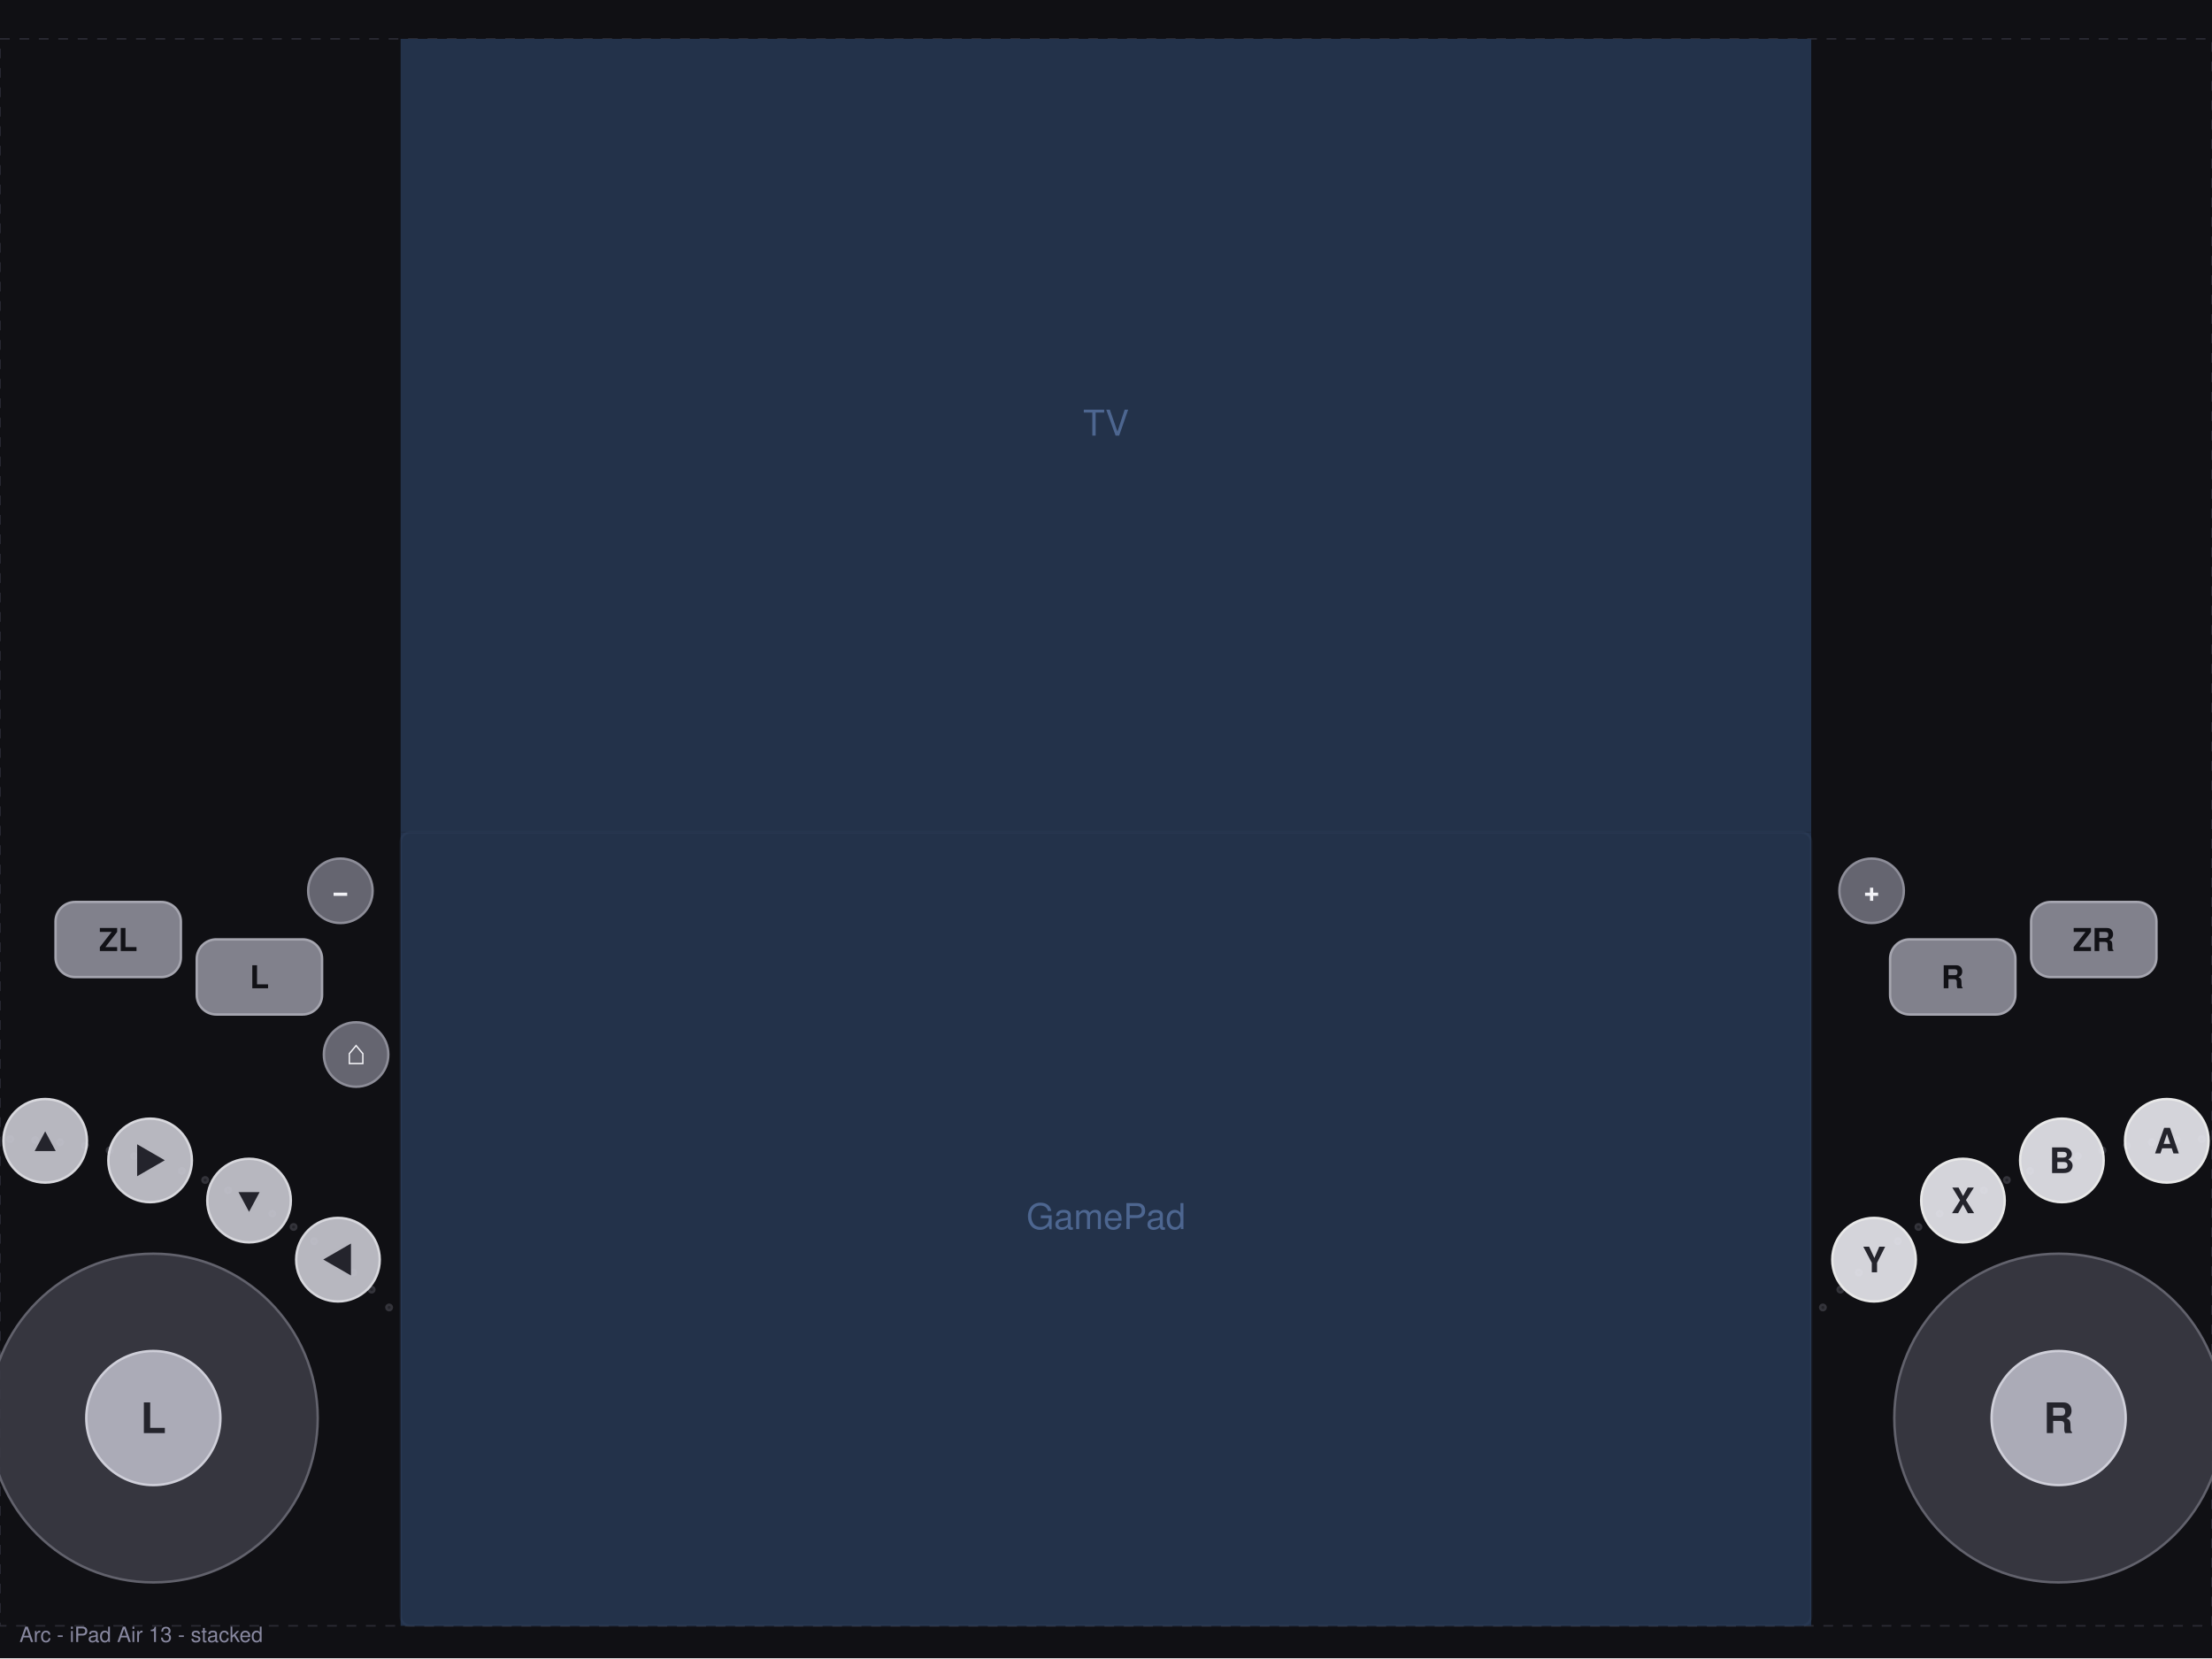
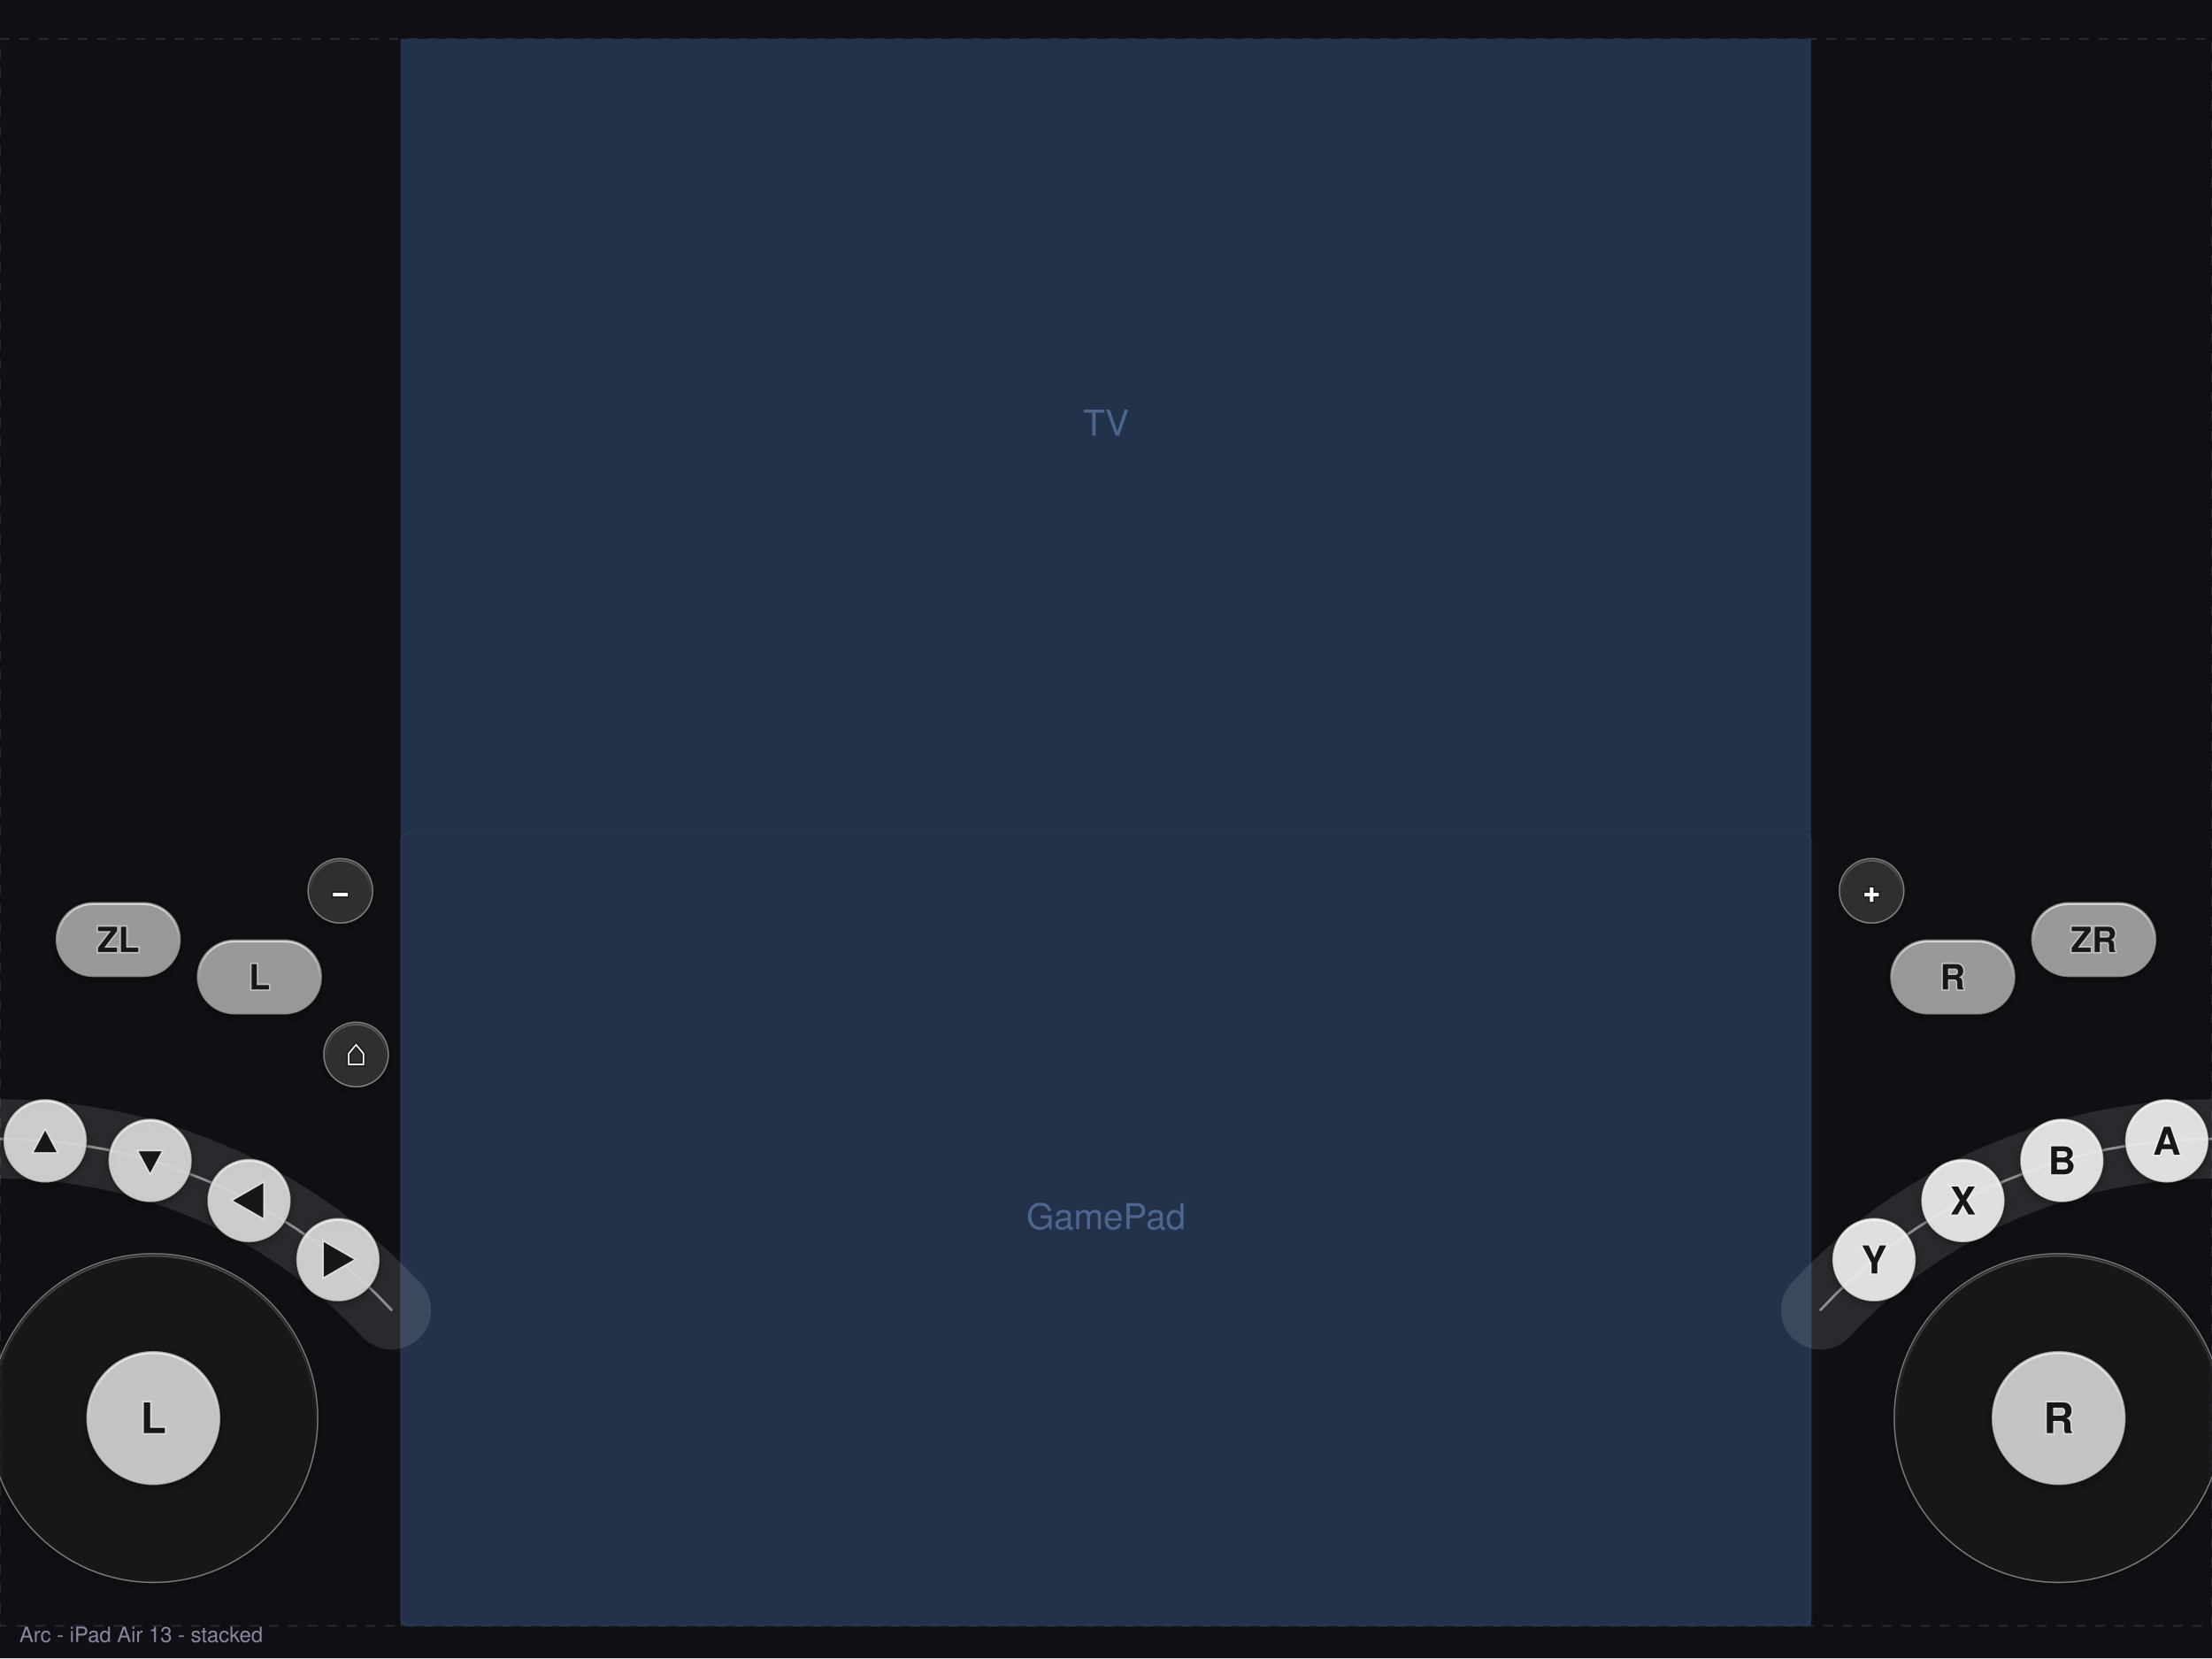
<svg xmlns="http://www.w3.org/2000/svg" width="1366" height="1024" viewBox="0 0 1366.0 1024.0" font-family="-apple-system, Helvetica, sans-serif">
  <rect width="100%" height="100%" fill="#101014" />
  <rect x="0.0" y="24.0" width="1366.0" height="980.0" fill="none" stroke="#2a2a33" stroke-dasharray="6 6" />
  <rect x="247.4" y="24.0" width="871.1" height="490.0" fill="#23324a" />
  <text x="683.0" y="269.0" fill="#4d6690" font-size="22" text-anchor="middle">TV</text>
  <rect x="247.4" y="514.0" width="871.1" height="490.0" fill="#23324a" />
  <text x="683.0" y="759.0" fill="#4d6690" font-size="22" text-anchor="middle">GamePad</text>
+   <defs>
+     <filter id="rs" x="-30%" y="-30%" width="160%" height="170%">
+       <feDropShadow dx="0" dy="1.5" stdDeviation="2.5" flood-color="#000" flood-opacity="0.4" />
+     </filter>
+     <filter id="rsl" x="-30%" y="-30%" width="160%" height="170%">
+       <feDropShadow dx="0" dy="0.5" stdDeviation="1" flood-color="#000" flood-opacity="0.3" />
+     </filter>
+   </defs>
  <rect x="247.4" y="514.0" width="871.1" height="490.0" rx="6.0" fill="none" stroke="#4d6690" stroke-width="1.5" opacity="0.12" />
-   <circle cx="1359.7" cy="703.4" r="1.7" fill="#55555f" stroke="#8a8a96" stroke-width="1.5" opacity="0.3" />
-   <circle cx="1344.3" cy="704.0" r="1.7" fill="#55555f" stroke="#8a8a96" stroke-width="1.5" opacity="0.3" />
-   <circle cx="1328.9" cy="705.4" r="1.7" fill="#55555f" stroke="#8a8a96" stroke-width="1.5" opacity="0.3" />
-   <circle cx="1313.5" cy="707.5" r="1.7" fill="#55555f" stroke="#8a8a96" stroke-width="1.5" opacity="0.3" />
-   <circle cx="1298.3" cy="710.4" r="1.7" fill="#55555f" stroke="#8a8a96" stroke-width="1.5" opacity="0.3" />
-   <circle cx="1283.2" cy="713.9" r="1.7" fill="#55555f" stroke="#8a8a96" stroke-width="1.5" opacity="0.3" />
-   <circle cx="1268.4" cy="718.1" r="1.7" fill="#55555f" stroke="#8a8a96" stroke-width="1.5" opacity="0.3" />
-   <circle cx="1253.7" cy="723.1" r="1.7" fill="#55555f" stroke="#8a8a96" stroke-width="1.5" opacity="0.3" />
-   <circle cx="1239.3" cy="728.7" r="1.7" fill="#55555f" stroke="#8a8a96" stroke-width="1.5" opacity="0.3" />
-   <circle cx="1225.1" cy="735.0" r="1.7" fill="#55555f" stroke="#8a8a96" stroke-width="1.5" opacity="0.3" />
-   <circle cx="1211.3" cy="741.9" r="1.7" fill="#55555f" stroke="#8a8a96" stroke-width="1.5" opacity="0.3" />
-   <circle cx="1197.8" cy="749.5" r="1.7" fill="#55555f" stroke="#8a8a96" stroke-width="1.5" opacity="0.3" />
-   <circle cx="1184.7" cy="757.7" r="1.7" fill="#55555f" stroke="#8a8a96" stroke-width="1.5" opacity="0.3" />
-   <circle cx="1172.0" cy="766.5" r="1.7" fill="#55555f" stroke="#8a8a96" stroke-width="1.5" opacity="0.3" />
-   <circle cx="1159.7" cy="775.9" r="1.7" fill="#55555f" stroke="#8a8a96" stroke-width="1.5" opacity="0.3" />
-   <circle cx="1147.9" cy="785.9" r="1.7" fill="#55555f" stroke="#8a8a96" stroke-width="1.5" opacity="0.3" />
-   <circle cx="1136.5" cy="796.4" r="1.7" fill="#55555f" stroke="#8a8a96" stroke-width="1.5" opacity="0.3" />
-   <circle cx="1125.7" cy="807.4" r="1.7" fill="#55555f" stroke="#8a8a96" stroke-width="1.5" opacity="0.3" />
-   <circle cx="6.3" cy="703.4" r="1.7" fill="#55555f" stroke="#8a8a96" stroke-width="1.5" opacity="0.3" />
-   <circle cx="21.7" cy="704.0" r="1.7" fill="#55555f" stroke="#8a8a96" stroke-width="1.5" opacity="0.3" />
-   <circle cx="37.1" cy="705.4" r="1.7" fill="#55555f" stroke="#8a8a96" stroke-width="1.5" opacity="0.3" />
-   <circle cx="52.5" cy="707.5" r="1.7" fill="#55555f" stroke="#8a8a96" stroke-width="1.5" opacity="0.3" />
-   <circle cx="67.7" cy="710.4" r="1.7" fill="#55555f" stroke="#8a8a96" stroke-width="1.5" opacity="0.3" />
-   <circle cx="82.8" cy="713.9" r="1.7" fill="#55555f" stroke="#8a8a96" stroke-width="1.5" opacity="0.3" />
-   <circle cx="97.6" cy="718.1" r="1.7" fill="#55555f" stroke="#8a8a96" stroke-width="1.5" opacity="0.3" />
-   <circle cx="112.3" cy="723.1" r="1.7" fill="#55555f" stroke="#8a8a96" stroke-width="1.5" opacity="0.3" />
-   <circle cx="126.7" cy="728.7" r="1.7" fill="#55555f" stroke="#8a8a96" stroke-width="1.5" opacity="0.3" />
-   <circle cx="140.9" cy="735.0" r="1.7" fill="#55555f" stroke="#8a8a96" stroke-width="1.5" opacity="0.3" />
-   <circle cx="154.7" cy="741.9" r="1.7" fill="#55555f" stroke="#8a8a96" stroke-width="1.5" opacity="0.3" />
-   <circle cx="168.2" cy="749.5" r="1.7" fill="#55555f" stroke="#8a8a96" stroke-width="1.5" opacity="0.3" />
-   <circle cx="181.3" cy="757.7" r="1.7" fill="#55555f" stroke="#8a8a96" stroke-width="1.5" opacity="0.3" />
-   <circle cx="194.0" cy="766.5" r="1.7" fill="#55555f" stroke="#8a8a96" stroke-width="1.5" opacity="0.3" />
-   <circle cx="206.3" cy="775.9" r="1.7" fill="#55555f" stroke="#8a8a96" stroke-width="1.5" opacity="0.3" />
-   <circle cx="218.1" cy="785.9" r="1.7" fill="#55555f" stroke="#8a8a96" stroke-width="1.5" opacity="0.3" />
-   <circle cx="229.5" cy="796.4" r="1.7" fill="#55555f" stroke="#8a8a96" stroke-width="1.5" opacity="0.3" />
-   <circle cx="240.3" cy="807.4" r="1.7" fill="#55555f" stroke="#8a8a96" stroke-width="1.5" opacity="0.3" />
-   <circle cx="1338.1" cy="704.5" r="25.8" fill="#e9e9ef" stroke="#ffffff" stroke-width="1.5" opacity="0.9" />
-   <text x="1338.1" y="712.3" fill="#24242c" font-size="21.7" font-weight="600" text-anchor="middle" opacity="1.0">A</text>
-   <circle cx="1273.3" cy="716.6" r="25.8" fill="#e9e9ef" stroke="#ffffff" stroke-width="1.5" opacity="0.9" />
-   <text x="1273.3" y="724.4" fill="#24242c" font-size="21.7" font-weight="600" text-anchor="middle" opacity="1.0">B</text>
-   <circle cx="1212.2" cy="741.4" r="25.8" fill="#e9e9ef" stroke="#ffffff" stroke-width="1.5" opacity="0.9" />
-   <text x="1212.2" y="749.2" fill="#24242c" font-size="21.7" font-weight="600" text-anchor="middle" opacity="1.0">X</text>
-   <circle cx="1157.3" cy="777.9" r="25.8" fill="#e9e9ef" stroke="#ffffff" stroke-width="1.5" opacity="0.9" />
-   <text x="1157.3" y="785.7" fill="#24242c" font-size="21.7" font-weight="600" text-anchor="middle" opacity="1.0">Y</text>
-   <circle cx="1271.3" cy="875.7" r="101.5" fill="#3a3a44" stroke="#6a6a76" stroke-width="1.5" opacity="0.9" />
-   <circle cx="1271.3" cy="875.7" r="41.4" fill="#b8b8c4" stroke="#e0e0ea" stroke-width="1.5" opacity="0.9" />
-   <text x="1271.3" y="885.0" fill="#24242c" font-size="26.0" font-weight="600" text-anchor="middle" opacity="1.0">R</text>
-   <rect x="1254.3" y="557.0" width="77.4" height="46.4" rx="12.1" fill="#8d8d99" stroke="#b5b5c0" stroke-width="1.5" opacity="0.9" />
-   <text x="1293.0" y="587.3" fill="#111116" font-size="19.5" font-weight="600" text-anchor="middle" opacity="1.0">ZR</text>
-   <rect x="1167.2" y="580.1" width="77.4" height="46.4" rx="12.1" fill="#8d8d99" stroke="#b5b5c0" stroke-width="1.5" opacity="0.9" />
-   <text x="1205.8" y="610.3" fill="#111116" font-size="19.5" font-weight="600" text-anchor="middle" opacity="1.0">R</text>
-   <circle cx="1155.8" cy="550.1" r="19.9" fill="#6e6e7a" stroke="#9a9aa6" stroke-width="1.5" opacity="0.9" />
-   <text x="1155.8" y="556.1" fill="#f2f2f6" font-size="16.7" font-weight="600" text-anchor="middle" opacity="1.0">+</text>
-   <circle cx="27.9" cy="704.5" r="25.8" fill="#c9c9d2" stroke="#ededf3" stroke-width="1.5" opacity="0.9" />
-   <text x="27.9" y="712.3" fill="#24242c" font-size="21.7" font-weight="600" text-anchor="middle" opacity="1.0">▲</text>
-   <circle cx="92.7" cy="716.6" r="25.8" fill="#c9c9d2" stroke="#ededf3" stroke-width="1.5" opacity="0.9" />
-   <text x="92.7" y="724.4" fill="#24242c" font-size="21.7" font-weight="600" text-anchor="middle" opacity="1.0">▶</text>
-   <circle cx="153.8" cy="741.4" r="25.8" fill="#c9c9d2" stroke="#ededf3" stroke-width="1.5" opacity="0.9" />
-   <text x="153.8" y="749.2" fill="#24242c" font-size="21.7" font-weight="600" text-anchor="middle" opacity="1.0">▼</text>
-   <circle cx="208.7" cy="777.9" r="25.8" fill="#c9c9d2" stroke="#ededf3" stroke-width="1.5" opacity="0.9" />
-   <text x="208.7" y="785.7" fill="#24242c" font-size="21.7" font-weight="600" text-anchor="middle" opacity="1.0">◀</text>
-   <circle cx="94.7" cy="875.7" r="101.5" fill="#3a3a44" stroke="#6a6a76" stroke-width="1.5" opacity="0.9" />
-   <circle cx="94.7" cy="875.7" r="41.4" fill="#b8b8c4" stroke="#e0e0ea" stroke-width="1.5" opacity="0.9" />
-   <text x="94.7" y="885.0" fill="#24242c" font-size="26.0" font-weight="600" text-anchor="middle" opacity="1.0">L</text>
-   <rect x="34.3" y="557.0" width="77.4" height="46.4" rx="12.1" fill="#8d8d99" stroke="#b5b5c0" stroke-width="1.5" opacity="0.9" />
-   <text x="73.0" y="587.3" fill="#111116" font-size="19.5" font-weight="600" text-anchor="middle" opacity="1.0">ZL</text>
-   <rect x="121.5" y="580.1" width="77.4" height="46.4" rx="12.1" fill="#8d8d99" stroke="#b5b5c0" stroke-width="1.5" opacity="0.9" />
-   <text x="160.2" y="610.3" fill="#111116" font-size="19.5" font-weight="600" text-anchor="middle" opacity="1.0">L</text>
-   <circle cx="210.2" cy="550.1" r="19.9" fill="#6e6e7a" stroke="#9a9aa6" stroke-width="1.5" opacity="0.9" />
-   <text x="210.2" y="556.1" fill="#f2f2f6" font-size="16.7" font-weight="600" text-anchor="middle" opacity="1.0">−</text>
-   <circle cx="219.9" cy="651.2" r="19.9" fill="#6e6e7a" stroke="#9a9aa6" stroke-width="1.5" opacity="0.9" />
-   <text x="219.9" y="657.2" fill="#f2f2f6" font-size="16.7" font-weight="600" text-anchor="middle" opacity="1.0">⌂</text>
+   <polyline points="1365.4,703.3 1352.5,703.6 1339.6,704.4 1326.8,705.7 1314.0,707.5 1301.3,709.7 1288.7,712.5 1276.3,715.8 1263.9,719.5 1251.8,723.8 1239.8,728.5 1227.9,733.6 1216.3,739.3 1205.0,745.4 1193.9,751.9 1183.0,758.8 1172.4,766.2 1162.1,774.0 1152.2,782.2 1142.5,790.7 1133.2,799.6 1124.3,808.9" fill="none" stroke="rgb(255,255,255)" stroke-opacity="0.11" stroke-width="49.0" stroke-linecap="round" stroke-linejoin="round" />
+   <polyline points="1365.4,703.3 1352.5,703.6 1339.6,704.4 1326.8,705.7 1314.0,707.5 1301.3,709.7 1288.7,712.5 1276.3,715.8 1263.9,719.5 1251.8,723.8 1239.8,728.5 1227.9,733.6 1216.3,739.3 1205.0,745.4 1193.9,751.9 1183.0,758.8 1172.4,766.2 1162.1,774.0 1152.2,782.2 1142.5,790.7 1133.2,799.6 1124.3,808.9" fill="none" stroke="rgb(255,255,255)" stroke-opacity="0.48" stroke-width="1.6" stroke-linecap="round" stroke-linejoin="round" />
+   <polyline points="0.6,703.3 13.5,703.6 26.4,704.4 39.2,705.7 52.0,707.5 64.7,709.7 77.3,712.5 89.7,715.8 102.1,719.5 114.2,723.8 126.2,728.5 138.1,733.6 149.7,739.3 161.0,745.4 172.1,751.9 183.0,758.8 193.6,766.2 203.9,774.0 213.8,782.2 223.5,790.7 232.8,799.6 241.7,808.9" fill="none" stroke="rgb(255,255,255)" stroke-opacity="0.11" stroke-width="49.0" stroke-linecap="round" stroke-linejoin="round" />
+   <polyline points="0.6,703.3 13.5,703.6 26.4,704.4 39.2,705.7 52.0,707.5 64.7,709.7 77.3,712.5 89.7,715.8 102.1,719.5 114.2,723.8 126.2,728.5 138.1,733.6 149.7,739.3 161.0,745.4 172.1,751.9 183.0,758.8 193.6,766.2 203.9,774.0 213.8,782.2 223.5,790.7 232.8,799.6 241.7,808.9" fill="none" stroke="rgb(255,255,255)" stroke-opacity="0.48" stroke-width="1.6" stroke-linecap="round" stroke-linejoin="round" />
+   <g opacity="1.00">
+     <circle cx="1338.1" cy="704.5" r="25.8" fill="rgb(240,240,240)" fill-opacity="0.90" stroke="rgb(0,0,0)" stroke-opacity="0.30" stroke-width="0.8" filter="url(#rs)" />
+     <linearGradient id="g13380_7045_51" x1="0" y1="0" x2="0" y2="1">
+       <stop offset="0" stop-color="rgb(255,255,255)" stop-opacity="0.65" />
+       <stop offset="0.55" stop-color="rgb(255,255,255)" stop-opacity="0" />
+     </linearGradient>
+     <circle cx="1338.1" cy="704.5" r="24.4" fill="none" stroke="url(#g13380_7045_51)" stroke-width="1" />
+     <text x="1338.1" y="713.1" fill="rgb(23,23,23)" font-size="23.7" font-weight="600" text-anchor="middle" stroke="#ffffff" stroke-opacity="0.35" stroke-width="2" paint-order="stroke">A</text>
+   </g>
+   <g opacity="1.00">
+     <circle cx="1273.3" cy="716.6" r="25.8" fill="rgb(240,240,240)" fill-opacity="0.90" stroke="rgb(0,0,0)" stroke-opacity="0.30" stroke-width="0.8" filter="url(#rs)" />
+     <linearGradient id="g12733_7166_51" x1="0" y1="0" x2="0" y2="1">
+       <stop offset="0" stop-color="rgb(255,255,255)" stop-opacity="0.65" />
+       <stop offset="0.55" stop-color="rgb(255,255,255)" stop-opacity="0" />
+     </linearGradient>
+     <circle cx="1273.3" cy="716.6" r="24.4" fill="none" stroke="url(#g12733_7166_51)" stroke-width="1" />
+     <text x="1273.3" y="725.2" fill="rgb(23,23,23)" font-size="23.7" font-weight="600" text-anchor="middle" stroke="#ffffff" stroke-opacity="0.35" stroke-width="2" paint-order="stroke">B</text>
+   </g>
+   <g opacity="1.00">
+     <circle cx="1212.2" cy="741.4" r="25.8" fill="rgb(240,240,240)" fill-opacity="0.90" stroke="rgb(0,0,0)" stroke-opacity="0.30" stroke-width="0.8" filter="url(#rs)" />
+     <linearGradient id="g12122_7414_51" x1="0" y1="0" x2="0" y2="1">
+       <stop offset="0" stop-color="rgb(255,255,255)" stop-opacity="0.65" />
+       <stop offset="0.55" stop-color="rgb(255,255,255)" stop-opacity="0" />
+     </linearGradient>
+     <circle cx="1212.2" cy="741.4" r="24.4" fill="none" stroke="url(#g12122_7414_51)" stroke-width="1" />
+     <text x="1212.2" y="750.0" fill="rgb(23,23,23)" font-size="23.7" font-weight="600" text-anchor="middle" stroke="#ffffff" stroke-opacity="0.35" stroke-width="2" paint-order="stroke">X</text>
+   </g>
+   <g opacity="1.00">
+     <circle cx="1157.3" cy="777.9" r="25.8" fill="rgb(240,240,240)" fill-opacity="0.90" stroke="rgb(0,0,0)" stroke-opacity="0.30" stroke-width="0.8" filter="url(#rs)" />
+     <linearGradient id="g11573_7778_51" x1="0" y1="0" x2="0" y2="1">
+       <stop offset="0" stop-color="rgb(255,255,255)" stop-opacity="0.65" />
+       <stop offset="0.55" stop-color="rgb(255,255,255)" stop-opacity="0" />
+     </linearGradient>
+     <circle cx="1157.3" cy="777.9" r="24.4" fill="none" stroke="url(#g11573_7778_51)" stroke-width="1" />
+     <text x="1157.3" y="786.4" fill="rgb(23,23,23)" font-size="23.7" font-weight="600" text-anchor="middle" stroke="#ffffff" stroke-opacity="0.35" stroke-width="2" paint-order="stroke">Y</text>
+   </g>
+   <g opacity="1.00">
+     <circle cx="1271.3" cy="875.7" r="101.5" fill="rgb(26,26,26)" fill-opacity="0.50" stroke="rgb(255,255,255)" stroke-opacity="0.42" stroke-width="0.8" filter="url(#rs)" />
+     <linearGradient id="g12713_8756_202" x1="0" y1="0" x2="0" y2="1">
+       <stop offset="0" stop-color="rgb(255,255,255)" stop-opacity="0.22" />
+       <stop offset="0.55" stop-color="rgb(255,255,255)" stop-opacity="0" />
+     </linearGradient>
+     <circle cx="1271.3" cy="875.7" r="100.1" fill="none" stroke="url(#g12713_8756_202)" stroke-width="1" />
+   </g>
+   <g opacity="1.00">
+     <circle cx="1271.3" cy="875.7" r="41.4" fill="rgb(204,204,204)" fill-opacity="0.94" stroke="rgb(0,0,0)" stroke-opacity="0.30" stroke-width="0.8" filter="url(#rs)" />
+     <linearGradient id="g12713_8756_82" x1="0" y1="0" x2="0" y2="1">
+       <stop offset="0" stop-color="rgb(255,255,255)" stop-opacity="0.65" />
+       <stop offset="0.55" stop-color="rgb(255,255,255)" stop-opacity="0" />
+     </linearGradient>
+     <circle cx="1271.3" cy="875.7" r="40.0" fill="none" stroke="url(#g12713_8756_82)" stroke-width="1" />
+     <text x="1271.3" y="885.0" fill="rgb(23,23,23)" font-size="26.0" font-weight="600" text-anchor="middle" stroke="#ffffff" stroke-opacity="0.35" stroke-width="2" paint-order="stroke">R</text>
+   </g>
+   <g opacity="1.00">
+     <rect x="1254.3" y="557.0" width="77.4" height="46.4" rx="23.2" fill="rgb(168,168,168)" fill-opacity="0.88" stroke="rgb(0,0,0)" stroke-opacity="0.30" stroke-width="0.8" filter="url(#rs)" />
+     <linearGradient id="g12929_5802_77" x1="0" y1="0" x2="0" y2="1">
+       <stop offset="0" stop-color="rgb(255,255,255)" stop-opacity="0.65" />
+       <stop offset="0.55" stop-color="rgb(255,255,255)" stop-opacity="0" />
+     </linearGradient>
+     <rect x="1255.7" y="558.4" width="74.6" height="43.6" rx="21.8" fill="none" stroke="url(#g12929_5802_77)" stroke-width="1" />
+     <text x="1293.0" y="587.9" fill="rgb(23,23,23)" font-size="21.4" font-weight="600" text-anchor="middle" stroke="#ffffff" stroke-opacity="0.35" stroke-width="2" paint-order="stroke">ZR</text>
+   </g>
+   <g opacity="1.00">
+     <rect x="1167.2" y="580.1" width="77.4" height="46.4" rx="23.2" fill="rgb(168,168,168)" fill-opacity="0.88" stroke="rgb(0,0,0)" stroke-opacity="0.30" stroke-width="0.8" filter="url(#rs)" />
+     <linearGradient id="g12058_6032_77" x1="0" y1="0" x2="0" y2="1">
+       <stop offset="0" stop-color="rgb(255,255,255)" stop-opacity="0.65" />
+       <stop offset="0.55" stop-color="rgb(255,255,255)" stop-opacity="0" />
+     </linearGradient>
+     <rect x="1168.6" y="581.5" width="74.6" height="43.6" rx="21.8" fill="none" stroke="url(#g12058_6032_77)" stroke-width="1" />
+     <text x="1205.8" y="611.0" fill="rgb(23,23,23)" font-size="21.4" font-weight="600" text-anchor="middle" stroke="#ffffff" stroke-opacity="0.35" stroke-width="2" paint-order="stroke">R</text>
+   </g>
+   <g opacity="1.00">
+     <circle cx="1155.8" cy="550.1" r="19.9" fill="rgb(51,51,51)" fill-opacity="0.88" stroke="rgb(255,255,255)" stroke-opacity="0.42" stroke-width="0.8" filter="url(#rs)" />
+     <linearGradient id="g11558_5500_39" x1="0" y1="0" x2="0" y2="1">
+       <stop offset="0" stop-color="rgb(255,255,255)" stop-opacity="0.22" />
+       <stop offset="0.55" stop-color="rgb(255,255,255)" stop-opacity="0" />
+     </linearGradient>
+     <circle cx="1155.8" cy="550.1" r="18.5" fill="none" stroke="url(#g11558_5500_39)" stroke-width="1" />
+     <text x="1155.8" y="556.7" fill="rgb(255,255,255)" font-size="18.3" font-weight="600" text-anchor="middle" stroke="#000000" stroke-opacity="0.35" stroke-width="2" paint-order="stroke">+</text>
+   </g>
+   <g opacity="1.00">
+     <circle cx="27.9" cy="704.5" r="25.8" fill="rgb(217,217,217)" fill-opacity="0.90" stroke="rgb(0,0,0)" stroke-opacity="0.30" stroke-width="0.8" filter="url(#rs)" />
+     <linearGradient id="g279_7045_51" x1="0" y1="0" x2="0" y2="1">
+       <stop offset="0" stop-color="rgb(255,255,255)" stop-opacity="0.65" />
+       <stop offset="0.55" stop-color="rgb(255,255,255)" stop-opacity="0" />
+     </linearGradient>
+     <circle cx="27.9" cy="704.5" r="24.4" fill="none" stroke="url(#g279_7045_51)" stroke-width="1" />
+     <text x="27.9" y="713.1" fill="rgb(23,23,23)" font-size="23.7" font-weight="600" text-anchor="middle" stroke="#ffffff" stroke-opacity="0.35" stroke-width="2" paint-order="stroke">▲</text>
+   </g>
+   <g opacity="1.00">
+     <circle cx="92.7" cy="716.6" r="25.8" fill="rgb(217,217,217)" fill-opacity="0.90" stroke="rgb(0,0,0)" stroke-opacity="0.30" stroke-width="0.8" filter="url(#rs)" />
+     <linearGradient id="g926_7166_51" x1="0" y1="0" x2="0" y2="1">
+       <stop offset="0" stop-color="rgb(255,255,255)" stop-opacity="0.65" />
+       <stop offset="0.55" stop-color="rgb(255,255,255)" stop-opacity="0" />
+     </linearGradient>
+     <circle cx="92.7" cy="716.6" r="24.4" fill="none" stroke="url(#g926_7166_51)" stroke-width="1" />
+     <text x="92.7" y="725.2" fill="rgb(23,23,23)" font-size="23.7" font-weight="600" text-anchor="middle" stroke="#ffffff" stroke-opacity="0.35" stroke-width="2" paint-order="stroke">▼</text>
+   </g>
+   <g opacity="1.00">
+     <circle cx="153.8" cy="741.4" r="25.8" fill="rgb(217,217,217)" fill-opacity="0.90" stroke="rgb(0,0,0)" stroke-opacity="0.30" stroke-width="0.8" filter="url(#rs)" />
+     <linearGradient id="g1537_7414_51" x1="0" y1="0" x2="0" y2="1">
+       <stop offset="0" stop-color="rgb(255,255,255)" stop-opacity="0.65" />
+       <stop offset="0.55" stop-color="rgb(255,255,255)" stop-opacity="0" />
+     </linearGradient>
+     <circle cx="153.8" cy="741.4" r="24.4" fill="none" stroke="url(#g1537_7414_51)" stroke-width="1" />
+     <text x="153.8" y="750.0" fill="rgb(23,23,23)" font-size="23.7" font-weight="600" text-anchor="middle" stroke="#ffffff" stroke-opacity="0.35" stroke-width="2" paint-order="stroke">◀</text>
+   </g>
+   <g opacity="1.00">
+     <circle cx="208.7" cy="777.9" r="25.8" fill="rgb(217,217,217)" fill-opacity="0.90" stroke="rgb(0,0,0)" stroke-opacity="0.30" stroke-width="0.8" filter="url(#rs)" />
+     <linearGradient id="g2086_7778_51" x1="0" y1="0" x2="0" y2="1">
+       <stop offset="0" stop-color="rgb(255,255,255)" stop-opacity="0.65" />
+       <stop offset="0.55" stop-color="rgb(255,255,255)" stop-opacity="0" />
+     </linearGradient>
+     <circle cx="208.7" cy="777.9" r="24.4" fill="none" stroke="url(#g2086_7778_51)" stroke-width="1" />
+     <text x="208.7" y="786.4" fill="rgb(23,23,23)" font-size="23.7" font-weight="600" text-anchor="middle" stroke="#ffffff" stroke-opacity="0.35" stroke-width="2" paint-order="stroke">▶</text>
+   </g>
+   <g opacity="1.00">
+     <circle cx="94.7" cy="875.7" r="101.5" fill="rgb(26,26,26)" fill-opacity="0.50" stroke="rgb(255,255,255)" stroke-opacity="0.42" stroke-width="0.8" filter="url(#rs)" />
+     <linearGradient id="g946_8756_202" x1="0" y1="0" x2="0" y2="1">
+       <stop offset="0" stop-color="rgb(255,255,255)" stop-opacity="0.22" />
+       <stop offset="0.55" stop-color="rgb(255,255,255)" stop-opacity="0" />
+     </linearGradient>
+     <circle cx="94.7" cy="875.7" r="100.1" fill="none" stroke="url(#g946_8756_202)" stroke-width="1" />
+   </g>
+   <g opacity="1.00">
+     <circle cx="94.7" cy="875.7" r="41.4" fill="rgb(204,204,204)" fill-opacity="0.94" stroke="rgb(0,0,0)" stroke-opacity="0.30" stroke-width="0.8" filter="url(#rs)" />
+     <linearGradient id="g946_8756_82" x1="0" y1="0" x2="0" y2="1">
+       <stop offset="0" stop-color="rgb(255,255,255)" stop-opacity="0.65" />
+       <stop offset="0.55" stop-color="rgb(255,255,255)" stop-opacity="0" />
+     </linearGradient>
+     <circle cx="94.7" cy="875.7" r="40.0" fill="none" stroke="url(#g946_8756_82)" stroke-width="1" />
+     <text x="94.7" y="885.0" fill="rgb(23,23,23)" font-size="26.0" font-weight="600" text-anchor="middle" stroke="#ffffff" stroke-opacity="0.35" stroke-width="2" paint-order="stroke">L</text>
+   </g>
+   <g opacity="1.00">
+     <rect x="34.3" y="557.0" width="77.4" height="46.4" rx="23.2" fill="rgb(168,168,168)" fill-opacity="0.88" stroke="rgb(0,0,0)" stroke-opacity="0.30" stroke-width="0.8" filter="url(#rs)" />
+     <linearGradient id="g730_5802_77" x1="0" y1="0" x2="0" y2="1">
+       <stop offset="0" stop-color="rgb(255,255,255)" stop-opacity="0.65" />
+       <stop offset="0.55" stop-color="rgb(255,255,255)" stop-opacity="0" />
+     </linearGradient>
+     <rect x="35.7" y="558.4" width="74.6" height="43.6" rx="21.8" fill="none" stroke="url(#g730_5802_77)" stroke-width="1" />
+     <text x="73.0" y="587.9" fill="rgb(23,23,23)" font-size="21.4" font-weight="600" text-anchor="middle" stroke="#ffffff" stroke-opacity="0.35" stroke-width="2" paint-order="stroke">ZL</text>
+   </g>
+   <g opacity="1.00">
+     <rect x="121.5" y="580.1" width="77.4" height="46.4" rx="23.2" fill="rgb(168,168,168)" fill-opacity="0.88" stroke="rgb(0,0,0)" stroke-opacity="0.30" stroke-width="0.8" filter="url(#rs)" />
+     <linearGradient id="g1601_6032_77" x1="0" y1="0" x2="0" y2="1">
+       <stop offset="0" stop-color="rgb(255,255,255)" stop-opacity="0.65" />
+       <stop offset="0.55" stop-color="rgb(255,255,255)" stop-opacity="0" />
+     </linearGradient>
+     <rect x="122.9" y="581.5" width="74.6" height="43.6" rx="21.8" fill="none" stroke="url(#g1601_6032_77)" stroke-width="1" />
+     <text x="160.2" y="611.0" fill="rgb(23,23,23)" font-size="21.4" font-weight="600" text-anchor="middle" stroke="#ffffff" stroke-opacity="0.35" stroke-width="2" paint-order="stroke">L</text>
+   </g>
+   <g opacity="1.00">
+     <circle cx="210.2" cy="550.1" r="19.9" fill="rgb(51,51,51)" fill-opacity="0.88" stroke="rgb(255,255,255)" stroke-opacity="0.42" stroke-width="0.8" filter="url(#rs)" />
+     <linearGradient id="g2101_5500_39" x1="0" y1="0" x2="0" y2="1">
+       <stop offset="0" stop-color="rgb(255,255,255)" stop-opacity="0.22" />
+       <stop offset="0.55" stop-color="rgb(255,255,255)" stop-opacity="0" />
+     </linearGradient>
+     <circle cx="210.2" cy="550.1" r="18.5" fill="none" stroke="url(#g2101_5500_39)" stroke-width="1" />
+     <text x="210.2" y="556.7" fill="rgb(255,255,255)" font-size="18.3" font-weight="600" text-anchor="middle" stroke="#000000" stroke-opacity="0.35" stroke-width="2" paint-order="stroke">−</text>
+   </g>
+   <g opacity="1.00">
+     <circle cx="219.9" cy="651.2" r="19.9" fill="rgb(51,51,51)" fill-opacity="0.88" stroke="rgb(255,255,255)" stroke-opacity="0.42" stroke-width="0.8" filter="url(#rs)" />
+     <linearGradient id="g2198_6511_39" x1="0" y1="0" x2="0" y2="1">
+       <stop offset="0" stop-color="rgb(255,255,255)" stop-opacity="0.22" />
+       <stop offset="0.55" stop-color="rgb(255,255,255)" stop-opacity="0" />
+     </linearGradient>
+     <circle cx="219.9" cy="651.2" r="18.5" fill="none" stroke="url(#g2198_6511_39)" stroke-width="1" />
+     <text x="219.9" y="657.8" fill="rgb(255,255,255)" font-size="18.3" font-weight="600" text-anchor="middle" stroke="#000000" stroke-opacity="0.35" stroke-width="2" paint-order="stroke">⌂</text>
+   </g>
  <text x="12" y="1014.0" fill="#8888a0" font-size="13">Arc - iPad Air 13 - stacked</text>
</svg>
